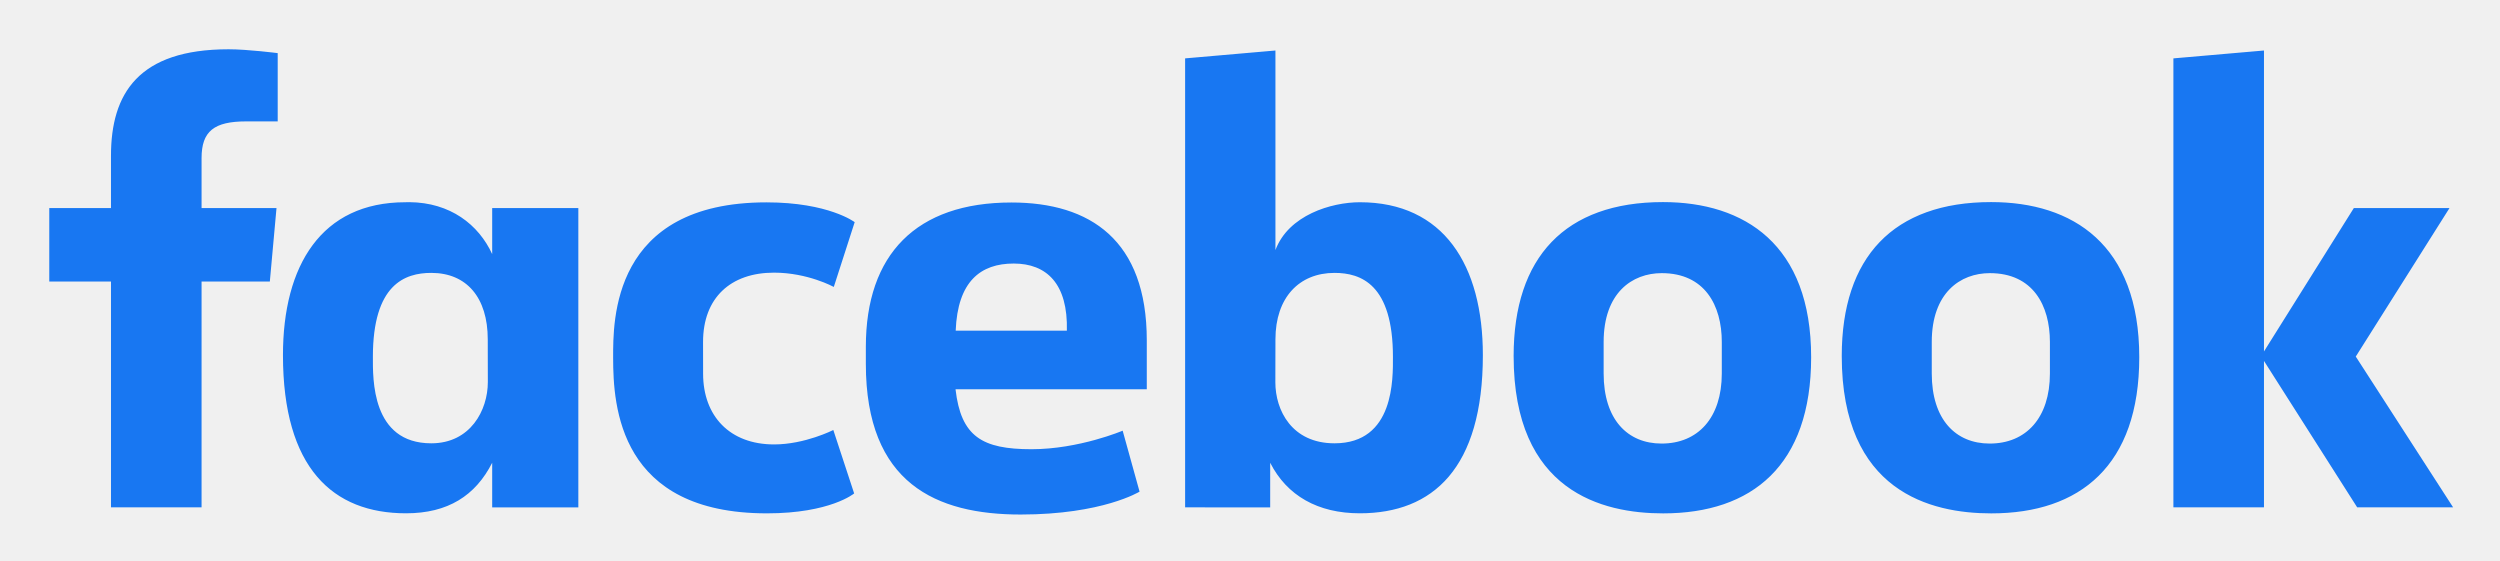
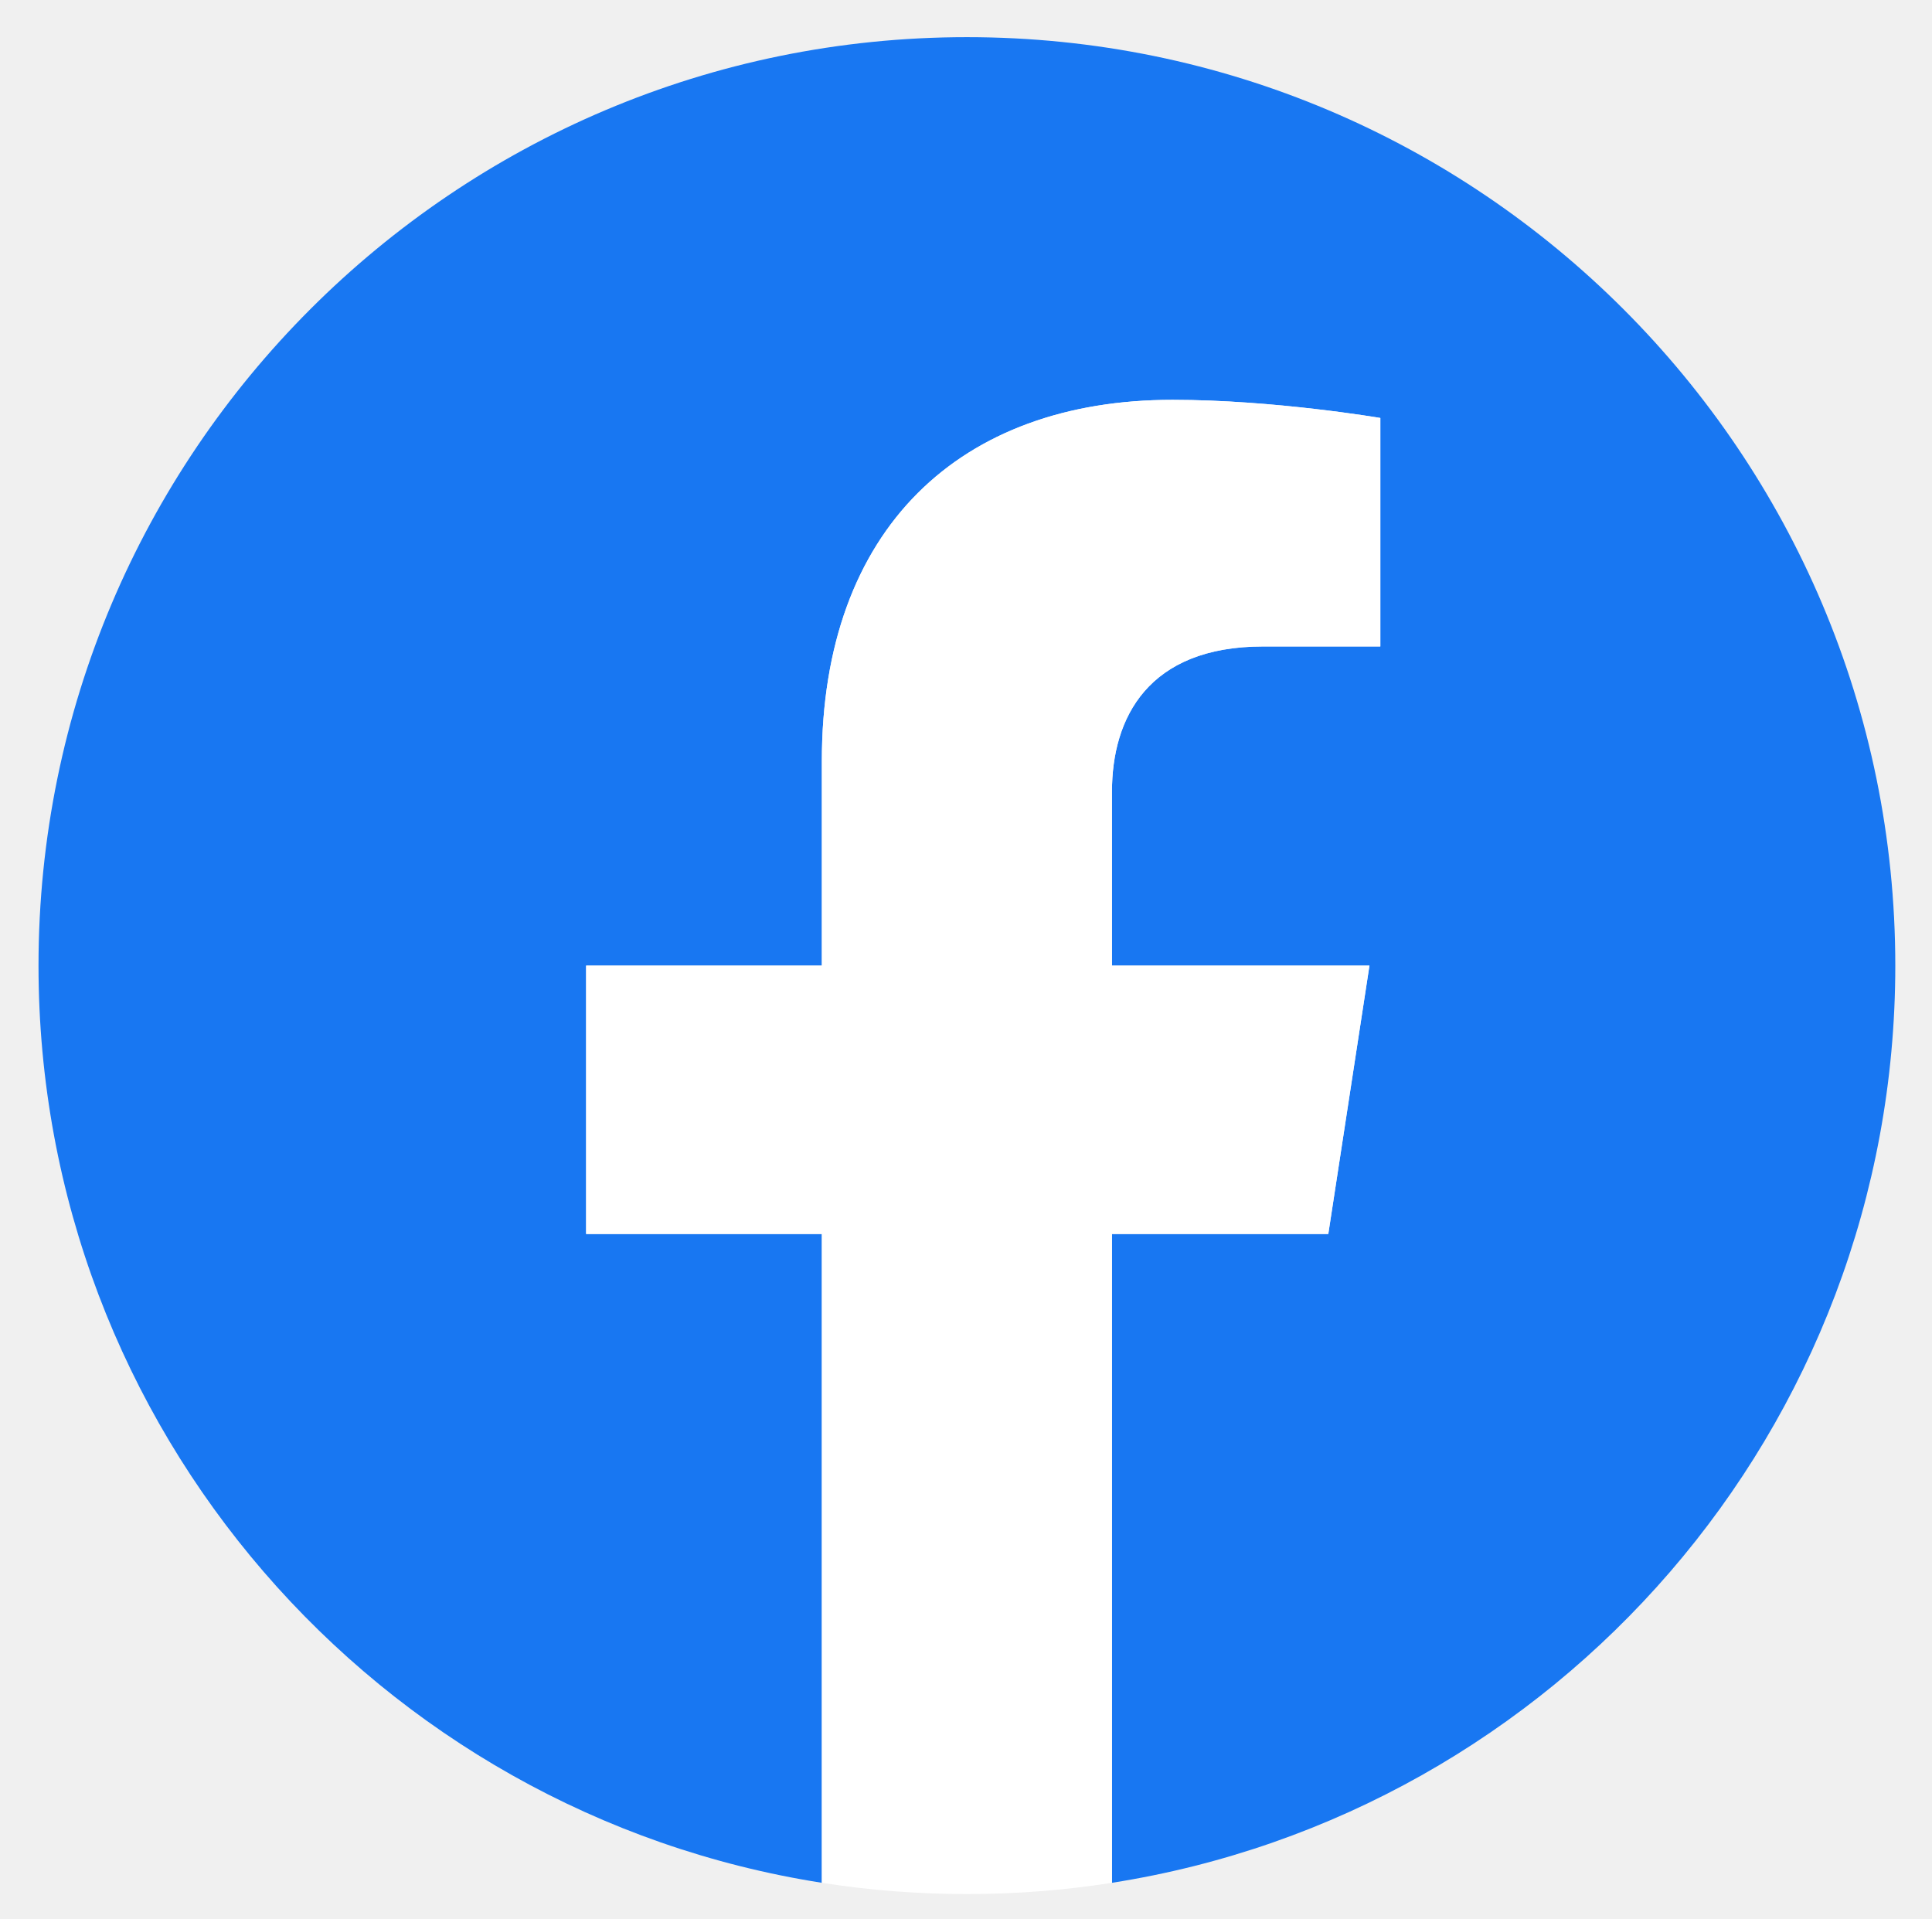
- <svg xmlns="http://www.w3.org/2000/svg" role="img" viewBox="-20.00 -20.00 1040.00 233.00">
-   <path d="M63.85 191.062H26.169V97.128H.5V66.545h25.668V44.783C26.168 18.995 37.521.5 75.1.5c7.948 0 20.426 1.602 20.426 1.602V30.5H82.42c-13.354 0-18.568 4.062-18.568 15.292v20.753h31.174L92.25 97.128H63.851zm86.46-126.961c-.549 0-1.114.02-1.673.034-34.94 0-50.926 26.282-50.926 63.59 0 46.998 20.736 65.808 51.199 65.808 17.429 0 28.88-7.336 35.84-21.026v18.568h35.84V66.558h-35.84v19.149c-5.683-12.32-17.454-21.46-34.44-21.606zm9.113 29.423c14.675 0 23.483 10.236 23.483 27.647l.034 17.783c0 11.735-7.275 25.464-23.517 25.464-24.97 0-24.303-26.962-24.303-35.942 0-30.207 13.304-34.952 24.303-34.952zm75.641 35.299c0-15.131-.724-64.641 63.78-64.641 25.893 0 36.705 8.233 36.705 8.233l-8.69 26.953s-10.798-5.946-24.868-5.946c-18.021 0-29.52 10.447-29.52 28.828l.02 13.18c0 17.662 11.095 29.452 29.537 29.452 12.818 0 24.632-6.002 24.632-6.002l8.668 26.39s-9.886 8.285-36.303 8.285c-61.418 0-63.96-44.42-63.96-64.732zm310.628-64.688c34.941 0 51.179 26.282 51.179 63.59 0 46.998-20.737 65.808-51.2 65.808-17.429 0-30.313-7.335-37.273-21.026v18.568l-35.389-.014V4.286l37.574-3.277V84.02c5.423-14.523 23.245-19.885 35.11-19.885zm-10.534 29.389c-14.675 0-24.575 10.236-24.575 27.647l-.035 17.783c-.022 11.735 6.856 25.464 24.61 25.464 24.97 0 24.303-26.962 24.303-35.942 0-30.207-13.303-34.952-24.303-34.952zM400.743 64.238c-39.63 0-60.552 21.607-60.552 60.005v7.134c0 49.837 29.381 62.668 64.409 62.668 34.047 0 49.458-9.523 49.458-9.523l-7.031-25.36s-18.128 7.713-37.922 7.713c-20.52 0-29.345-5.23-31.607-24.95h79.564V121.58c0-41.652-23.481-57.343-56.32-57.343zm.955 25.394c13.718 0 22.607 8.412 22.119 27.921h-46.25c.802-20.533 10.388-27.92 24.131-27.92zm270.094-25.565c-40.697 0-62.122 22.934-62.122 64.033 0 56.39 36.932 65.467 62.19 65.467 36.976 0 61.576-19.907 61.576-64.955 0-46.887-27.66-64.545-61.644-64.545zm-.512 29.559c17.895 0 24.986 13.393 24.986 28.638v13.107c0 18.468-9.922 29.15-25.054 29.15-14.152 0-24.098-9.992-24.098-29.15v-13.107c0-20.432 11.835-28.638 24.166-28.638zm137.01-29.559c-40.697 0-62.122 22.934-62.122 64.033 0 56.39 36.932 65.467 62.19 65.467 36.975 0 61.576-19.907 61.576-64.955 0-46.887-27.661-64.545-61.644-64.545zm-.512 29.559c17.895 0 24.985 13.393 24.985 28.638v13.107c0 18.468-9.922 29.15-25.053 29.15-14.152 0-24.098-9.992-24.098-29.15v-13.107c0-20.432 11.835-28.638 24.166-28.638zm76.355 97.436V4.286l37.683-3.277v125.189l37.386-59.653h39.796l-39 61.783 40.502 62.734h-39.909l-38.775-60.914v60.914z" fill="#1877f2" />
+ <svg xmlns="http://www.w3.org/2000/svg" role="img" viewBox="-28.32 -27.32 1420.64 1410.64">
+   <path fill="#1877f2" d="M1365.333 682.667C1365.333 305.64 1059.693 0 682.667 0 305.64 0 0 305.64 0 682.667c0 340.738 249.641 623.16 576 674.373V880H402.667V682.667H576v-150.4c0-171.094 101.917-265.6 257.853-265.6 74.69 0 152.814 13.333 152.814 13.333v168h-86.083c-84.804 0-111.25 52.623-111.25 106.61v128.057h189.333L948.4 880H789.333v477.04c326.359-51.213 576-333.635 576-674.373" />
+   <path fill="#fff" d="M948.4 880l30.267-197.333H789.333V554.609C789.333 500.623 815.78 448 900.584 448h86.083V280s-78.124-13.333-152.814-13.333c-155.936 0-257.853 94.506-257.853 265.6v150.4H402.667V880H576v477.04a687.805 687.805 0 0 0 106.667 8.293c36.288 0 71.91-2.84 106.666-8.293V880H948.4" />
</svg>
